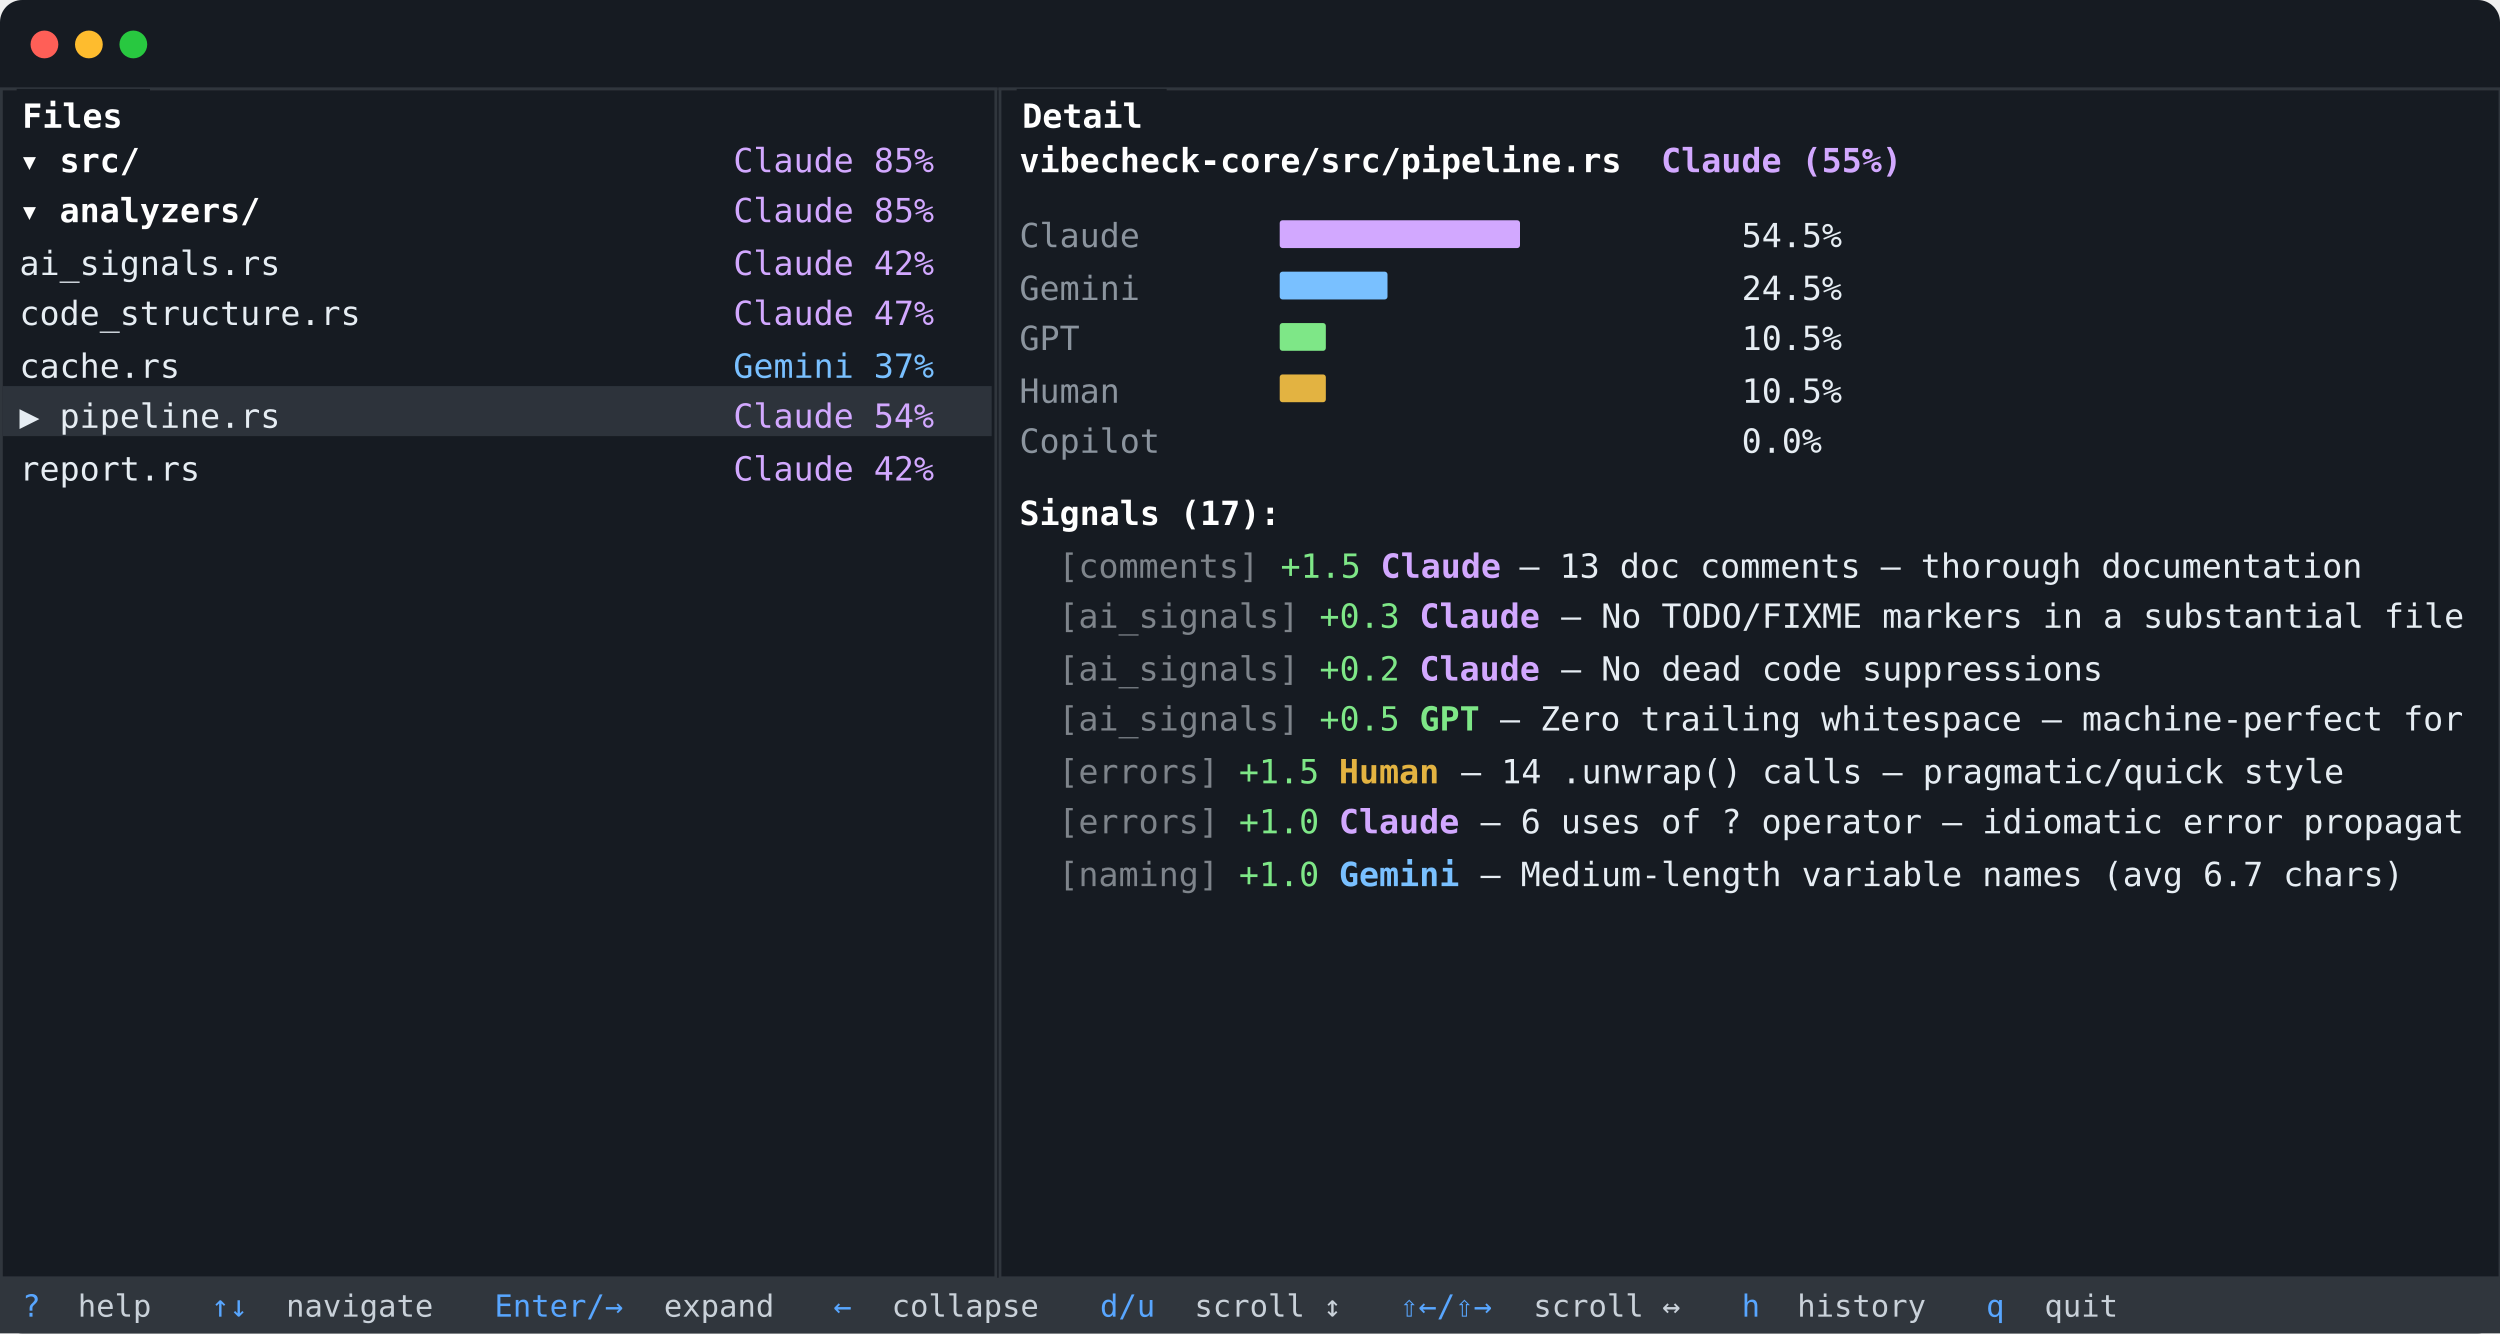
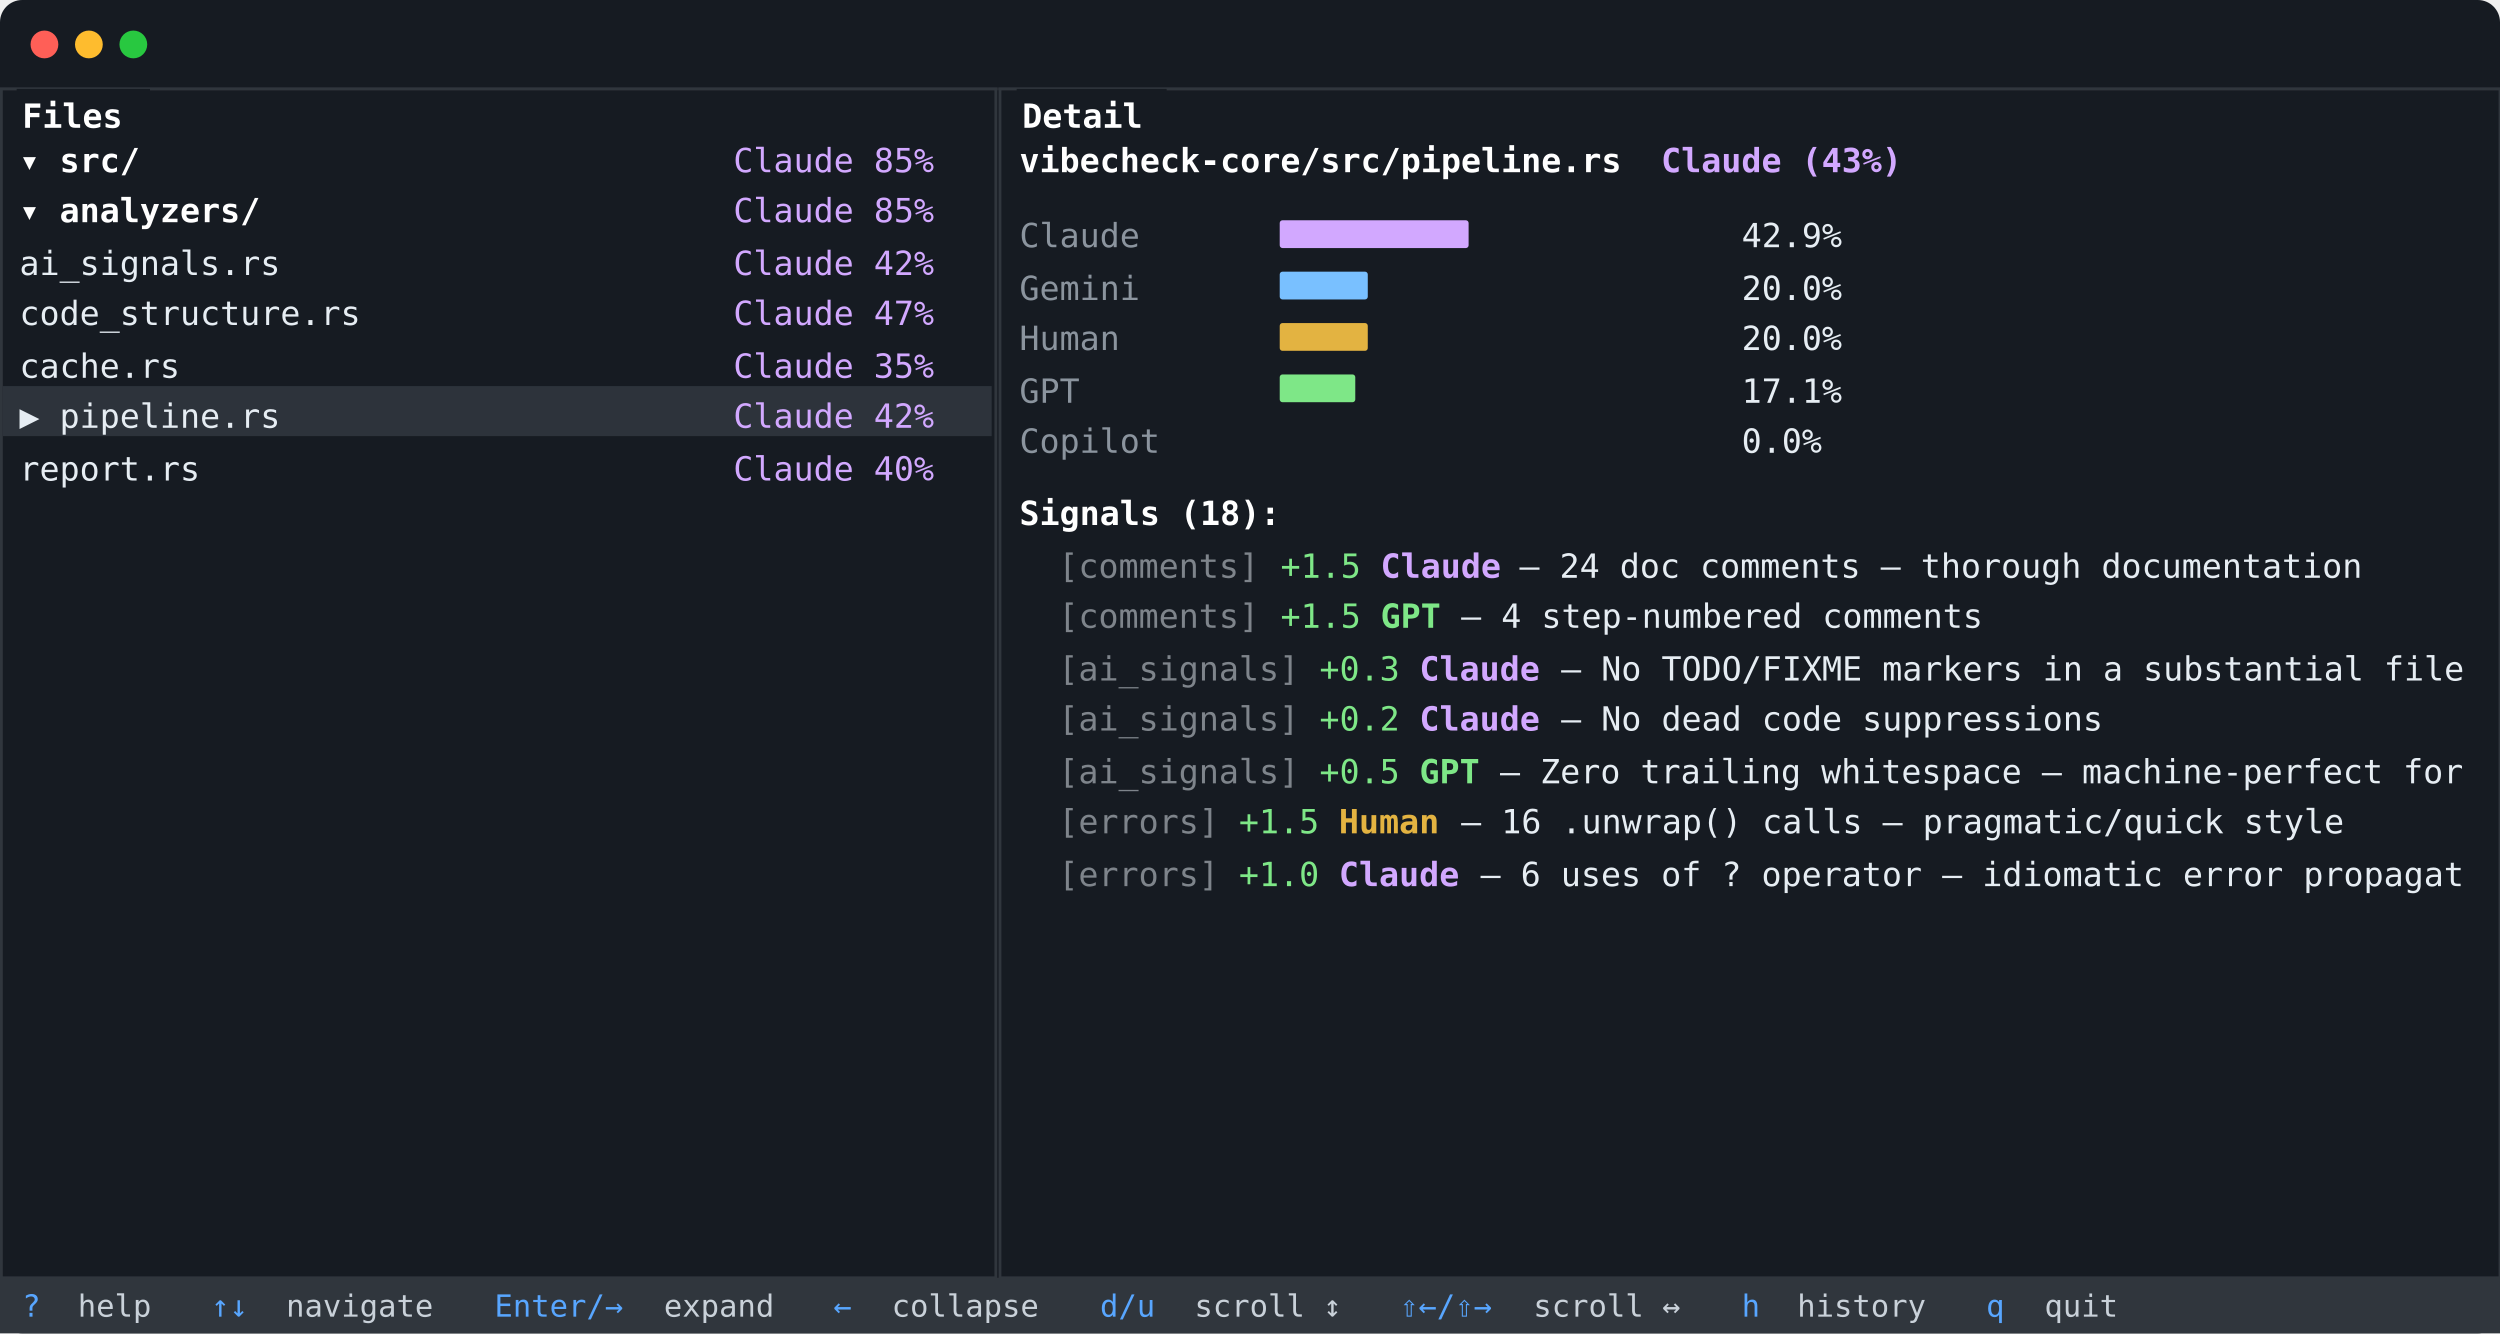
<svg xmlns="http://www.w3.org/2000/svg" viewBox="0 0 900 480" width="900" height="480">
  <rect width="900" height="480" fill="#161b22" rx="8" />
  <circle cx="16" cy="16" r="5" fill="#ff5f57" />
  <circle cx="32" cy="16" r="5" fill="#febc2e" />
  <circle cx="48" cy="16" r="5" fill="#28c840" />
  <line x1="0" y1="32" x2="900" y2="32" stroke="#ffffff" stroke-opacity="0.07" stroke-width="1" />
  <rect x="0.5" y="32" width="358" height="428" fill="none" stroke="#30363d" stroke-width="1" />
  <rect x="360" y="32" width="540" height="428" fill="none" stroke="#30363d" stroke-width="1" />
  <rect x="6" y="32" width="48" height="2" fill="#161b22" />
  <text x="8" y="46" font-family="ui-monospace,SFMono-Regular,'SF Mono',Menlo,Consolas,monospace" font-size="12px" fill="#ffffff" font-weight="bold"> Files </text>
  <rect x="366" y="32" width="54" height="2" fill="#161b22" />
  <text x="368" y="46" font-family="ui-monospace,SFMono-Regular,'SF Mono',Menlo,Consolas,monospace" font-size="12px" fill="#ffffff" font-weight="bold"> Detail </text>
  <text x="7" y="62" font-family="ui-monospace,SFMono-Regular,'SF Mono',Menlo,Consolas,monospace" font-size="12px" fill="#ffffff" font-weight="bold">  ▾ src/</text>
  <text x="264" y="62" font-family="ui-monospace,SFMono-Regular,'SF Mono',Menlo,Consolas,monospace" font-size="12px" fill="#d2a8ff">Claude   85%</text>
  <text x="7" y="80" font-family="ui-monospace,SFMono-Regular,'SF Mono',Menlo,Consolas,monospace" font-size="12px" fill="#ffffff" font-weight="bold">    ▾ analyzers/</text>
  <text x="264" y="80" font-family="ui-monospace,SFMono-Regular,'SF Mono',Menlo,Consolas,monospace" font-size="12px" fill="#d2a8ff">Claude   85%</text>
  <text x="7" y="99" font-family="ui-monospace,SFMono-Regular,'SF Mono',Menlo,Consolas,monospace" font-size="12px" fill="#e6edf3">        ai_signals.rs</text>
  <text x="264" y="99" font-family="ui-monospace,SFMono-Regular,'SF Mono',Menlo,Consolas,monospace" font-size="12px" fill="#d2a8ff">Claude   42%</text>
  <text x="7" y="117" font-family="ui-monospace,SFMono-Regular,'SF Mono',Menlo,Consolas,monospace" font-size="12px" fill="#e6edf3">        code_structure.rs</text>
  <text x="264" y="117" font-family="ui-monospace,SFMono-Regular,'SF Mono',Menlo,Consolas,monospace" font-size="12px" fill="#d2a8ff">Claude   47%</text>
  <text x="7" y="136" font-family="ui-monospace,SFMono-Regular,'SF Mono',Menlo,Consolas,monospace" font-size="12px" fill="#e6edf3">      cache.rs</text>
-   <text x="264" y="136" font-family="ui-monospace,SFMono-Regular,'SF Mono',Menlo,Consolas,monospace" font-size="12px" fill="#79c0ff">Gemini   37%</text>
+   <text x="264" y="136" font-family="ui-monospace,SFMono-Regular,'SF Mono',Menlo,Consolas,monospace" font-size="12px" fill="#d2a8ff">Claude   35%</text>
  <rect x="1" y="139" width="356" height="18" fill="#2d333b" />
  <text x="7" y="154" font-family="ui-monospace,SFMono-Regular,'SF Mono',Menlo,Consolas,monospace" font-size="12px" fill="#e6edf3">▶     pipeline.rs</text>
-   <text x="264" y="154" font-family="ui-monospace,SFMono-Regular,'SF Mono',Menlo,Consolas,monospace" font-size="12px" fill="#d2a8ff">Claude   54%</text>
+   <text x="264" y="154" font-family="ui-monospace,SFMono-Regular,'SF Mono',Menlo,Consolas,monospace" font-size="12px" fill="#d2a8ff">Claude   42%</text>
  <text x="7" y="173" font-family="ui-monospace,SFMono-Regular,'SF Mono',Menlo,Consolas,monospace" font-size="12px" fill="#e6edf3">      report.rs</text>
-   <text x="264" y="173" font-family="ui-monospace,SFMono-Regular,'SF Mono',Menlo,Consolas,monospace" font-size="12px" fill="#d2a8ff">Claude   42%</text>
+   <text x="264" y="173" font-family="ui-monospace,SFMono-Regular,'SF Mono',Menlo,Consolas,monospace" font-size="12px" fill="#d2a8ff">Claude   40%</text>
  <text x="367" y="62" font-family="ui-monospace,SFMono-Regular,'SF Mono',Menlo,Consolas,monospace" font-size="12px" fill="#ffffff" font-weight="bold">vibecheck-core/src/pipeline.rs</text>
-   <text x="598" y="62" font-family="ui-monospace,SFMono-Regular,'SF Mono',Menlo,Consolas,monospace" font-size="12px" fill="#d2a8ff" font-weight="bold">Claude (55%)</text>
+   <text x="598" y="62" font-family="ui-monospace,SFMono-Regular,'SF Mono',Menlo,Consolas,monospace" font-size="12px" fill="#d2a8ff" font-weight="bold">Claude (43%)</text>
  <text x="367" y="89" font-family="ui-monospace,SFMono-Regular,'SF Mono',Menlo,Consolas,monospace" font-size="12px" fill="#8b949e">  Claude     </text>
-   <rect x="460.7" y="79.3" width="86.5" height="10" fill="#d2a8ff" rx="1" />
-   <text x="627" y="89" font-family="ui-monospace,SFMono-Regular,'SF Mono',Menlo,Consolas,monospace" font-size="12px" fill="#e6edf3"> 54.5%</text>
+   <rect x="460.7" y="79.3" width="68.0" height="10" fill="#d2a8ff" rx="1" />
+   <text x="627" y="89" font-family="ui-monospace,SFMono-Regular,'SF Mono',Menlo,Consolas,monospace" font-size="12px" fill="#e6edf3"> 42.9%</text>
  <text x="367" y="108" font-family="ui-monospace,SFMono-Regular,'SF Mono',Menlo,Consolas,monospace" font-size="12px" fill="#8b949e">  Gemini     </text>
-   <rect x="460.7" y="97.8" width="38.8" height="10" fill="#79c0ff" rx="1" />
-   <text x="627" y="108" font-family="ui-monospace,SFMono-Regular,'SF Mono',Menlo,Consolas,monospace" font-size="12px" fill="#e6edf3"> 24.5%</text>
-   <text x="367" y="126" font-family="ui-monospace,SFMono-Regular,'SF Mono',Menlo,Consolas,monospace" font-size="12px" fill="#8b949e">  GPT        </text>
-   <rect x="460.7" y="116.3" width="16.6" height="10" fill="#7ee787" rx="1" />
-   <text x="627" y="126" font-family="ui-monospace,SFMono-Regular,'SF Mono',Menlo,Consolas,monospace" font-size="12px" fill="#e6edf3"> 10.5%</text>
-   <text x="367" y="145" font-family="ui-monospace,SFMono-Regular,'SF Mono',Menlo,Consolas,monospace" font-size="12px" fill="#8b949e">  Human      </text>
-   <rect x="460.7" y="134.8" width="16.6" height="10" fill="#e3b341" rx="1" />
-   <text x="627" y="145" font-family="ui-monospace,SFMono-Regular,'SF Mono',Menlo,Consolas,monospace" font-size="12px" fill="#e6edf3"> 10.5%</text>
+   <rect x="460.7" y="97.8" width="31.7" height="10" fill="#79c0ff" rx="1" />
+   <text x="627" y="108" font-family="ui-monospace,SFMono-Regular,'SF Mono',Menlo,Consolas,monospace" font-size="12px" fill="#e6edf3"> 20.0%</text>
+   <text x="367" y="126" font-family="ui-monospace,SFMono-Regular,'SF Mono',Menlo,Consolas,monospace" font-size="12px" fill="#8b949e">  Human      </text>
+   <rect x="460.7" y="116.3" width="31.7" height="10" fill="#e3b341" rx="1" />
+   <text x="627" y="126" font-family="ui-monospace,SFMono-Regular,'SF Mono',Menlo,Consolas,monospace" font-size="12px" fill="#e6edf3"> 20.0%</text>
+   <text x="367" y="145" font-family="ui-monospace,SFMono-Regular,'SF Mono',Menlo,Consolas,monospace" font-size="12px" fill="#8b949e">  GPT        </text>
+   <rect x="460.7" y="134.8" width="27.2" height="10" fill="#7ee787" rx="1" />
+   <text x="627" y="145" font-family="ui-monospace,SFMono-Regular,'SF Mono',Menlo,Consolas,monospace" font-size="12px" fill="#e6edf3"> 17.1%</text>
  <text x="367" y="163" font-family="ui-monospace,SFMono-Regular,'SF Mono',Menlo,Consolas,monospace" font-size="12px" fill="#8b949e">  Copilot    </text>
  <text x="627" y="163" font-family="ui-monospace,SFMono-Regular,'SF Mono',Menlo,Consolas,monospace" font-size="12px" fill="#e6edf3">  0.0%</text>
-   <text x="367" y="189" font-family="ui-monospace,SFMono-Regular,'SF Mono',Menlo,Consolas,monospace" font-size="12px" fill="#ffffff" font-weight="bold"> Signals (17):</text>
+   <text x="367" y="189" font-family="ui-monospace,SFMono-Regular,'SF Mono',Menlo,Consolas,monospace" font-size="12px" fill="#ffffff" font-weight="bold"> Signals (18):</text>
  <text x="367" y="208" font-family="ui-monospace,SFMono-Regular,'SF Mono',Menlo,Consolas,monospace" font-size="12px" fill="#e6edf3">  </text>
  <text x="381" y="208" font-family="ui-monospace,SFMono-Regular,'SF Mono',Menlo,Consolas,monospace" font-size="12px" fill="#e6edf3" opacity="0.5">[comments] </text>
  <text x="461" y="208" font-family="ui-monospace,SFMono-Regular,'SF Mono',Menlo,Consolas,monospace" font-size="12px" fill="#7ee787">+1.5 </text>
  <text x="497" y="208" font-family="ui-monospace,SFMono-Regular,'SF Mono',Menlo,Consolas,monospace" font-size="12px" fill="#d2a8ff" font-weight="bold">Claude </text>
-   <text x="547" y="208" font-family="ui-monospace,SFMono-Regular,'SF Mono',Menlo,Consolas,monospace" font-size="12px" fill="#e6edf3">— 13 doc comments — thorough documentation</text>
+   <text x="547" y="208" font-family="ui-monospace,SFMono-Regular,'SF Mono',Menlo,Consolas,monospace" font-size="12px" fill="#e6edf3">— 24 doc comments — thorough documentation</text>
  <text x="367" y="226" font-family="ui-monospace,SFMono-Regular,'SF Mono',Menlo,Consolas,monospace" font-size="12px" fill="#e6edf3">  </text>
-   <text x="381" y="226" font-family="ui-monospace,SFMono-Regular,'SF Mono',Menlo,Consolas,monospace" font-size="12px" fill="#e6edf3" opacity="0.5">[ai_signals] </text>
-   <text x="475" y="226" font-family="ui-monospace,SFMono-Regular,'SF Mono',Menlo,Consolas,monospace" font-size="12px" fill="#7ee787">+0.3 </text>
-   <text x="511" y="226" font-family="ui-monospace,SFMono-Regular,'SF Mono',Menlo,Consolas,monospace" font-size="12px" fill="#d2a8ff" font-weight="bold">Claude </text>
-   <text x="562" y="226" font-family="ui-monospace,SFMono-Regular,'SF Mono',Menlo,Consolas,monospace" font-size="12px" fill="#e6edf3">— No TODO/FIXME markers in a substantial file</text>
+   <text x="381" y="226" font-family="ui-monospace,SFMono-Regular,'SF Mono',Menlo,Consolas,monospace" font-size="12px" fill="#e6edf3" opacity="0.5">[comments] </text>
+   <text x="461" y="226" font-family="ui-monospace,SFMono-Regular,'SF Mono',Menlo,Consolas,monospace" font-size="12px" fill="#7ee787">+1.5 </text>
+   <text x="497" y="226" font-family="ui-monospace,SFMono-Regular,'SF Mono',Menlo,Consolas,monospace" font-size="12px" fill="#7ee787" font-weight="bold">GPT </text>
+   <text x="526" y="226" font-family="ui-monospace,SFMono-Regular,'SF Mono',Menlo,Consolas,monospace" font-size="12px" fill="#e6edf3">— 4 step-numbered comments</text>
  <text x="367" y="245" font-family="ui-monospace,SFMono-Regular,'SF Mono',Menlo,Consolas,monospace" font-size="12px" fill="#e6edf3">  </text>
  <text x="381" y="245" font-family="ui-monospace,SFMono-Regular,'SF Mono',Menlo,Consolas,monospace" font-size="12px" fill="#e6edf3" opacity="0.5">[ai_signals] </text>
-   <text x="475" y="245" font-family="ui-monospace,SFMono-Regular,'SF Mono',Menlo,Consolas,monospace" font-size="12px" fill="#7ee787">+0.2 </text>
+   <text x="475" y="245" font-family="ui-monospace,SFMono-Regular,'SF Mono',Menlo,Consolas,monospace" font-size="12px" fill="#7ee787">+0.3 </text>
  <text x="511" y="245" font-family="ui-monospace,SFMono-Regular,'SF Mono',Menlo,Consolas,monospace" font-size="12px" fill="#d2a8ff" font-weight="bold">Claude </text>
-   <text x="562" y="245" font-family="ui-monospace,SFMono-Regular,'SF Mono',Menlo,Consolas,monospace" font-size="12px" fill="#e6edf3">— No dead code suppressions</text>
+   <text x="562" y="245" font-family="ui-monospace,SFMono-Regular,'SF Mono',Menlo,Consolas,monospace" font-size="12px" fill="#e6edf3">— No TODO/FIXME markers in a substantial file</text>
  <text x="367" y="263" font-family="ui-monospace,SFMono-Regular,'SF Mono',Menlo,Consolas,monospace" font-size="12px" fill="#e6edf3">  </text>
  <text x="381" y="263" font-family="ui-monospace,SFMono-Regular,'SF Mono',Menlo,Consolas,monospace" font-size="12px" fill="#e6edf3" opacity="0.5">[ai_signals] </text>
-   <text x="475" y="263" font-family="ui-monospace,SFMono-Regular,'SF Mono',Menlo,Consolas,monospace" font-size="12px" fill="#7ee787">+0.5 </text>
-   <text x="511" y="263" font-family="ui-monospace,SFMono-Regular,'SF Mono',Menlo,Consolas,monospace" font-size="12px" fill="#7ee787" font-weight="bold">GPT </text>
-   <text x="540" y="263" font-family="ui-monospace,SFMono-Regular,'SF Mono',Menlo,Consolas,monospace" font-size="12px" fill="#e6edf3">— Zero trailing whitespace — machine-perfect for</text>
+   <text x="475" y="263" font-family="ui-monospace,SFMono-Regular,'SF Mono',Menlo,Consolas,monospace" font-size="12px" fill="#7ee787">+0.2 </text>
+   <text x="511" y="263" font-family="ui-monospace,SFMono-Regular,'SF Mono',Menlo,Consolas,monospace" font-size="12px" fill="#d2a8ff" font-weight="bold">Claude </text>
+   <text x="562" y="263" font-family="ui-monospace,SFMono-Regular,'SF Mono',Menlo,Consolas,monospace" font-size="12px" fill="#e6edf3">— No dead code suppressions</text>
  <text x="367" y="282" font-family="ui-monospace,SFMono-Regular,'SF Mono',Menlo,Consolas,monospace" font-size="12px" fill="#e6edf3">  </text>
-   <text x="381" y="282" font-family="ui-monospace,SFMono-Regular,'SF Mono',Menlo,Consolas,monospace" font-size="12px" fill="#e6edf3" opacity="0.5">[errors] </text>
-   <text x="446" y="282" font-family="ui-monospace,SFMono-Regular,'SF Mono',Menlo,Consolas,monospace" font-size="12px" fill="#7ee787">+1.5 </text>
-   <text x="482" y="282" font-family="ui-monospace,SFMono-Regular,'SF Mono',Menlo,Consolas,monospace" font-size="12px" fill="#e3b341" font-weight="bold">Human </text>
-   <text x="526" y="282" font-family="ui-monospace,SFMono-Regular,'SF Mono',Menlo,Consolas,monospace" font-size="12px" fill="#e6edf3">— 14 .unwrap() calls — pragmatic/quick style</text>
+   <text x="381" y="282" font-family="ui-monospace,SFMono-Regular,'SF Mono',Menlo,Consolas,monospace" font-size="12px" fill="#e6edf3" opacity="0.5">[ai_signals] </text>
+   <text x="475" y="282" font-family="ui-monospace,SFMono-Regular,'SF Mono',Menlo,Consolas,monospace" font-size="12px" fill="#7ee787">+0.5 </text>
+   <text x="511" y="282" font-family="ui-monospace,SFMono-Regular,'SF Mono',Menlo,Consolas,monospace" font-size="12px" fill="#7ee787" font-weight="bold">GPT </text>
+   <text x="540" y="282" font-family="ui-monospace,SFMono-Regular,'SF Mono',Menlo,Consolas,monospace" font-size="12px" fill="#e6edf3">— Zero trailing whitespace — machine-perfect for</text>
  <text x="367" y="300" font-family="ui-monospace,SFMono-Regular,'SF Mono',Menlo,Consolas,monospace" font-size="12px" fill="#e6edf3">  </text>
  <text x="381" y="300" font-family="ui-monospace,SFMono-Regular,'SF Mono',Menlo,Consolas,monospace" font-size="12px" fill="#e6edf3" opacity="0.5">[errors] </text>
-   <text x="446" y="300" font-family="ui-monospace,SFMono-Regular,'SF Mono',Menlo,Consolas,monospace" font-size="12px" fill="#7ee787">+1.0 </text>
-   <text x="482" y="300" font-family="ui-monospace,SFMono-Regular,'SF Mono',Menlo,Consolas,monospace" font-size="12px" fill="#d2a8ff" font-weight="bold">Claude </text>
-   <text x="533" y="300" font-family="ui-monospace,SFMono-Regular,'SF Mono',Menlo,Consolas,monospace" font-size="12px" fill="#e6edf3">— 6 uses of ? operator — idiomatic error propagat</text>
+   <text x="446" y="300" font-family="ui-monospace,SFMono-Regular,'SF Mono',Menlo,Consolas,monospace" font-size="12px" fill="#7ee787">+1.5 </text>
+   <text x="482" y="300" font-family="ui-monospace,SFMono-Regular,'SF Mono',Menlo,Consolas,monospace" font-size="12px" fill="#e3b341" font-weight="bold">Human </text>
+   <text x="526" y="300" font-family="ui-monospace,SFMono-Regular,'SF Mono',Menlo,Consolas,monospace" font-size="12px" fill="#e6edf3">— 16 .unwrap() calls — pragmatic/quick style</text>
  <text x="367" y="319" font-family="ui-monospace,SFMono-Regular,'SF Mono',Menlo,Consolas,monospace" font-size="12px" fill="#e6edf3">  </text>
-   <text x="381" y="319" font-family="ui-monospace,SFMono-Regular,'SF Mono',Menlo,Consolas,monospace" font-size="12px" fill="#e6edf3" opacity="0.5">[naming] </text>
+   <text x="381" y="319" font-family="ui-monospace,SFMono-Regular,'SF Mono',Menlo,Consolas,monospace" font-size="12px" fill="#e6edf3" opacity="0.5">[errors] </text>
  <text x="446" y="319" font-family="ui-monospace,SFMono-Regular,'SF Mono',Menlo,Consolas,monospace" font-size="12px" fill="#7ee787">+1.0 </text>
-   <text x="482" y="319" font-family="ui-monospace,SFMono-Regular,'SF Mono',Menlo,Consolas,monospace" font-size="12px" fill="#79c0ff" font-weight="bold">Gemini </text>
-   <text x="533" y="319" font-family="ui-monospace,SFMono-Regular,'SF Mono',Menlo,Consolas,monospace" font-size="12px" fill="#e6edf3">— Medium-length variable names (avg 6.7 chars)</text>
+   <text x="482" y="319" font-family="ui-monospace,SFMono-Regular,'SF Mono',Menlo,Consolas,monospace" font-size="12px" fill="#d2a8ff" font-weight="bold">Claude </text>
+   <text x="533" y="319" font-family="ui-monospace,SFMono-Regular,'SF Mono',Menlo,Consolas,monospace" font-size="12px" fill="#e6edf3">— 6 uses of ? operator — idiomatic error propagat</text>
  <rect x="0" y="460" width="900" height="20" fill="#30363d" />
  <text x="8" y="474" font-family="ui-monospace,SFMono-Regular,'SF Mono',Menlo,Consolas,monospace" font-size="11px" fill="#58a6ff"> ? </text>
  <text x="28" y="474" font-family="ui-monospace,SFMono-Regular,'SF Mono',Menlo,Consolas,monospace" font-size="11px" fill="#c9d1d9"> help  </text>
  <text x="76" y="474" font-family="ui-monospace,SFMono-Regular,'SF Mono',Menlo,Consolas,monospace" font-size="11px" fill="#58a6ff"> ↑↓ </text>
  <text x="103" y="474" font-family="ui-monospace,SFMono-Regular,'SF Mono',Menlo,Consolas,monospace" font-size="11px" fill="#c9d1d9"> navigate  </text>
  <text x="178" y="474" font-family="ui-monospace,SFMono-Regular,'SF Mono',Menlo,Consolas,monospace" font-size="11px" fill="#58a6ff"> Enter/→ </text>
  <text x="239" y="474" font-family="ui-monospace,SFMono-Regular,'SF Mono',Menlo,Consolas,monospace" font-size="11px" fill="#c9d1d9"> expand  </text>
  <text x="300" y="474" font-family="ui-monospace,SFMono-Regular,'SF Mono',Menlo,Consolas,monospace" font-size="11px" fill="#58a6ff"> ← </text>
  <text x="321" y="474" font-family="ui-monospace,SFMono-Regular,'SF Mono',Menlo,Consolas,monospace" font-size="11px" fill="#c9d1d9"> collapse  </text>
  <text x="396" y="474" font-family="ui-monospace,SFMono-Regular,'SF Mono',Menlo,Consolas,monospace" font-size="11px" fill="#58a6ff"> d/u </text>
  <text x="430" y="474" font-family="ui-monospace,SFMono-Regular,'SF Mono',Menlo,Consolas,monospace" font-size="11px" fill="#c9d1d9"> scroll ↕  </text>
  <text x="504" y="474" font-family="ui-monospace,SFMono-Regular,'SF Mono',Menlo,Consolas,monospace" font-size="11px" fill="#58a6ff"> ⇧←/⇧→ </text>
  <text x="552" y="474" font-family="ui-monospace,SFMono-Regular,'SF Mono',Menlo,Consolas,monospace" font-size="11px" fill="#c9d1d9"> scroll ↔  </text>
  <text x="627" y="474" font-family="ui-monospace,SFMono-Regular,'SF Mono',Menlo,Consolas,monospace" font-size="11px" fill="#58a6ff"> h </text>
  <text x="647" y="474" font-family="ui-monospace,SFMono-Regular,'SF Mono',Menlo,Consolas,monospace" font-size="11px" fill="#c9d1d9"> history  </text>
  <text x="715" y="474" font-family="ui-monospace,SFMono-Regular,'SF Mono',Menlo,Consolas,monospace" font-size="11px" fill="#58a6ff"> q </text>
  <text x="736" y="474" font-family="ui-monospace,SFMono-Regular,'SF Mono',Menlo,Consolas,monospace" font-size="11px" fill="#c9d1d9"> quit</text>
</svg>
